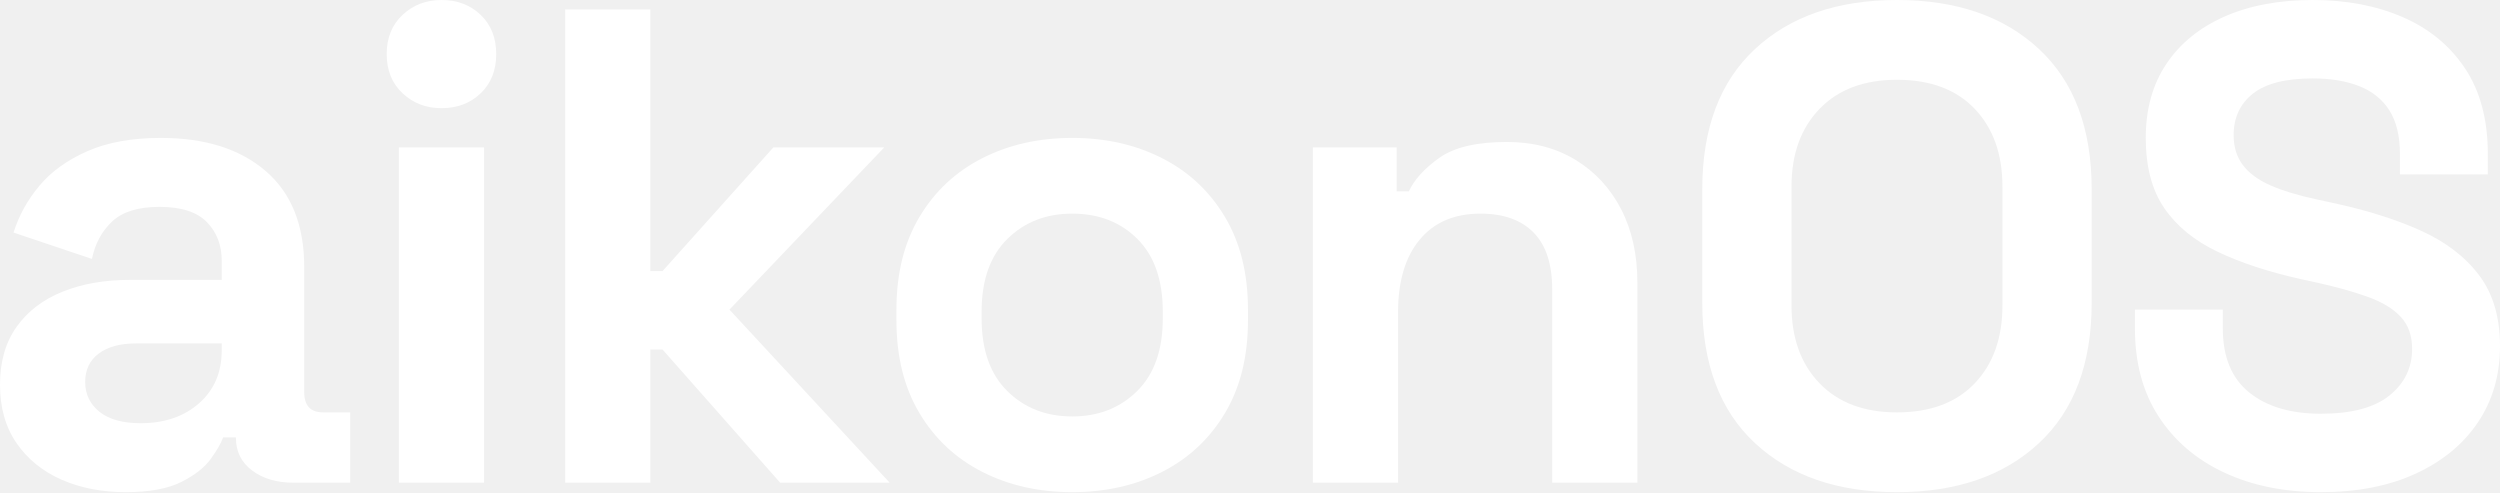
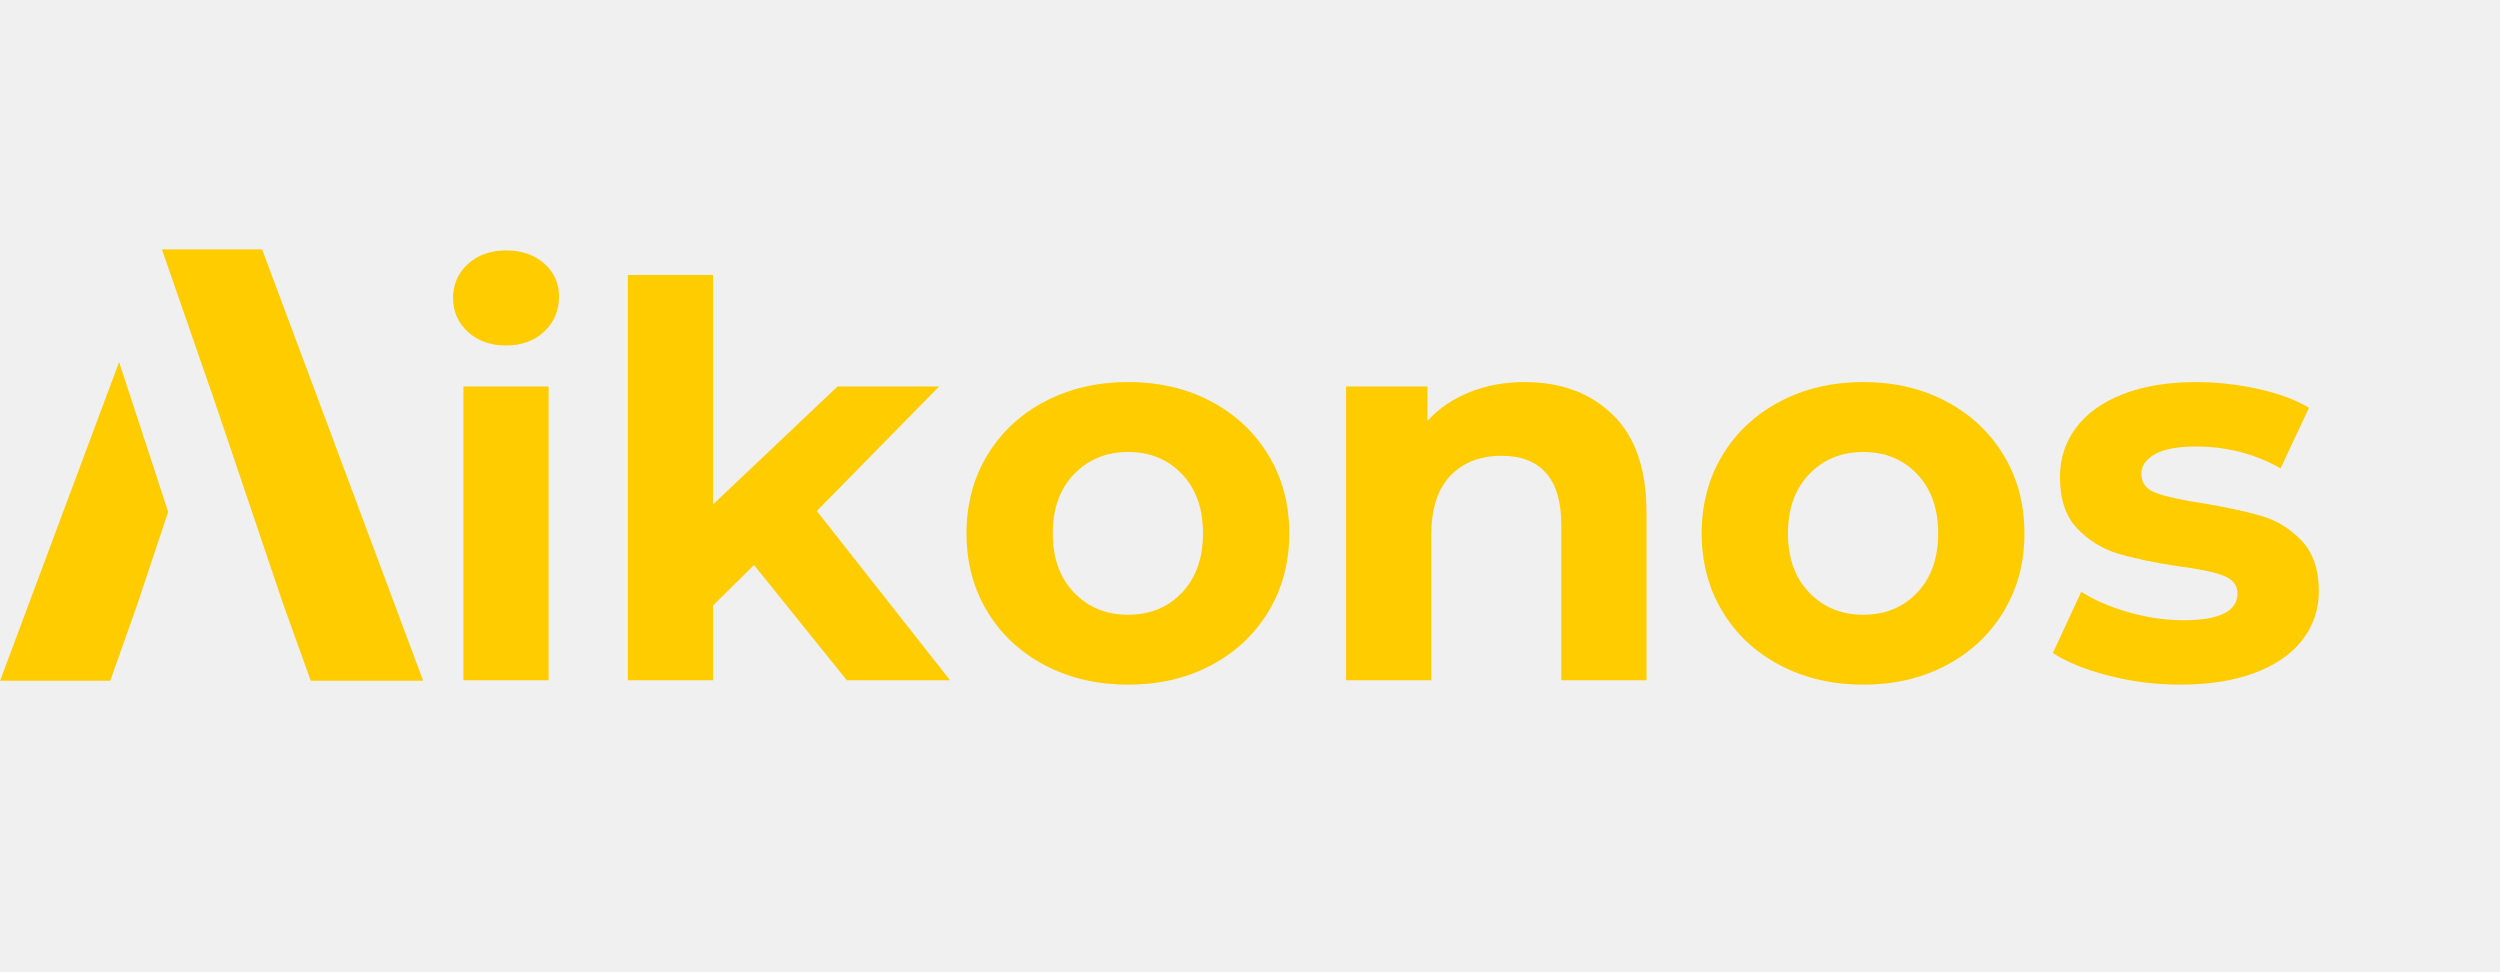
- <svg xmlns="http://www.w3.org/2000/svg" viewBox="0 0 3698 728" role="img" aria-label="aikonOS">
-   <g fill="#ffffff" transform="translate(0,714) scale(1,-1)">
-     <path transform="translate(-38,0)" d="M224 -14Q171 -14 129.0 4.5Q87 23 62.5 58.5Q38 94 38 145Q38 196 62.5 230.5Q87 265 130.5 282.5Q174 300 230 300H366V328Q366 363 344.0 385.5Q322 408 274 408Q227 408 204.0 386.5Q181 365 174 331L58 370Q70 408 96.5 439.5Q123 471 167.5 490.5Q212 510 276 510Q374 510 431.0 461.0Q488 412 488 319V134Q488 104 516 104H556V0H472Q435 0 411.0 18.0Q387 36 387 66V67H368Q364 55 350.0 35.5Q336 16 306.0 1.0Q276 -14 224 -14ZM246 88Q299 88 332.5 117.5Q366 147 366 196V206H239Q204 206 184.0 191.0Q164 176 164 149Q164 122 185.0 105.0Q206 88 246 88Z" />
-     <path transform="translate(520,0)" d="M70 0V496H196V0ZM133 554Q99 554 75.5 576.0Q52 598 52 634Q52 670 75.5 692.0Q99 714 133 714Q168 714 191.0 692.0Q214 670 214 634Q214 598 191.0 576.0Q168 554 133 554Z" />
-     <path transform="translate(766,0)" d="M70 0V700H196V313H214L378 496H542L313 256L550 0H388L214 197H196V0Z" />
-     <path transform="translate(1280,0)" d="M306 -14Q232 -14 173.0 16.0Q114 46 80.0 103.0Q46 160 46 240V256Q46 336 80.0 393.0Q114 450 173.0 480.0Q232 510 306 510Q380 510 439.0 480.0Q498 450 532.0 393.0Q566 336 566 256V240Q566 160 532.0 103.0Q498 46 439.0 16.0Q380 -14 306 -14ZM306 98Q364 98 402.0 135.5Q440 173 440 243V253Q440 323 402.5 360.5Q365 398 306 398Q248 398 210.0 360.5Q172 323 172 253V243Q172 173 210.0 135.5Q248 98 306 98Z" />
-     <path transform="translate(1872,0)" d="M70 0V496H194V431H212Q224 457 257.0 480.5Q290 504 357 504Q415 504 458.5 477.5Q502 451 526.0 404.5Q550 358 550 296V0H424V286Q424 342 396.5 370.0Q369 398 318 398Q260 398 228.0 359.5Q196 321 196 252V0Z" />
-     <path transform="translate(2468,0)" d="M338 -14Q206 -14 128.0 58.5Q50 131 50 266V434Q50 569 128.0 641.5Q206 714 338 714Q470 714 548.0 641.5Q626 569 626 434V266Q626 131 548.0 58.5Q470 -14 338 -14ZM338 104Q412 104 453.0 147.0Q494 190 494 262V438Q494 510 453.0 553.0Q412 596 338 596Q265 596 223.5 553.0Q182 510 182 438V262Q182 190 223.5 147.0Q265 104 338 104Z" />
-     <path transform="translate(3124,0)" d="M309 -14Q228 -14 166.0 15.0Q104 44 69.0 98.0Q34 152 34 228V256H164V228Q164 165 203.0 133.5Q242 102 309 102Q377 102 410.5 129.0Q444 156 444 198Q444 227 427.5 245.0Q411 263 379.5 274.5Q348 286 303 296L280 301Q208 317 156.5 341.5Q105 366 77.5 406.0Q50 446 50 510Q50 574 80.5 619.5Q111 665 166.5 689.5Q222 714 297 714Q372 714 430.5 688.5Q489 663 522.5 612.5Q556 562 556 486V456H426V486Q426 526 410.5 550.5Q395 575 366.0 586.5Q337 598 297 598Q237 598 208.5 575.5Q180 553 180 514Q180 488 193.5 470.0Q207 452 234.0 440.0Q261 428 303 419L326 414Q401 398 456.5 373.0Q512 348 543.0 307.0Q574 266 574 202Q574 138 541.5 89.5Q509 41 449.5 13.5Q390 -14 309 -14Z" />
+ <svg xmlns="http://www.w3.org/2000/svg" width="1709" zoomAndPan="magnify" viewBox="0 0 1281.75 498" height="664" preserveAspectRatio="xMidYMid meet" version="1.0">
+   <defs>
+     <g />
+     <clipPath id="9fdc86fb36">
+       <path d="M 217 0.555 L 1196.406 0.555 L 1196.406 342.488 L 217 342.488 Z M 217 0.555 " clip-rule="nonzero" />
+     </clipPath>
+     <clipPath id="eb4f918e8c">
+       <rect x="0" width="980" y="0" height="343" />
+     </clipPath>
+     <clipPath id="322c9ba7fd">
+       <path d="M 0 50.863 L 217 50.863 L 217 271.816 L 0 271.816 Z M 0 50.863 " clip-rule="nonzero" />
+     </clipPath>
+     <clipPath id="7fb079e3ca">
+       <rect x="0" width="1197" y="0" height="343" />
+     </clipPath>
+   </defs>
+   <g transform="matrix(1, 0, 0, 1, 0, 77)">
+     <g clip-path="url(#7fb079e3ca)">
+       <g clip-path="url(#9fdc86fb36)">
+         <g transform="matrix(1, 0, 0, 1, 217, -0.000000000000127898)">
+           <g clip-path="url(#eb4f918e8c)">
+             <g fill="#ffcc00" fill-opacity="1">
+               <g transform="translate(0.441525, 271.7828)">
+                 <g>
+                   <path d="M 20.156 -150.656 L 63.844 -150.656 L 63.844 0 L 20.156 0 Z M 42 -171.656 C 33.977 -171.656 27.445 -173.988 22.406 -178.656 C 17.363 -183.32 14.844 -189.109 14.844 -196.016 C 14.844 -202.93 17.363 -208.723 22.406 -213.391 C 27.445 -218.055 33.977 -220.391 42 -220.391 C 50.031 -220.391 56.566 -218.145 61.609 -213.656 C 66.648 -209.176 69.172 -203.578 69.172 -196.859 C 69.172 -189.578 66.648 -183.555 61.609 -178.797 C 56.566 -174.035 50.031 -171.656 42 -171.656 Z M 42 -171.656 " />
+                 </g>
+               </g>
+             </g>
+             <g fill="#ffcc00" fill-opacity="1">
+               <g transform="translate(84.73207, 271.7828)">
+                 <g>
+                   <path d="M 84.844 -59.094 L 63.844 -38.359 L 63.844 0 L 20.156 0 L 20.156 -207.781 L 63.844 -207.781 L 63.844 -90.172 L 127.688 -150.656 L 179.781 -150.656 L 117.047 -86.812 L 185.375 0 L 132.453 0 Z M 84.844 -59.094 " />
+                 </g>
+               </g>
+             </g>
+             <g fill="#ffcc00" fill-opacity="1">
+               <g transform="translate(269.5552, 271.7828)">
+                 <g>
+                   <path d="M 91.844 2.234 C 75.977 2.234 61.742 -1.078 49.141 -7.703 C 36.547 -14.328 26.703 -23.52 19.609 -35.281 C 12.516 -47.039 8.969 -60.391 8.969 -75.328 C 8.969 -90.266 12.516 -103.613 19.609 -115.375 C 26.703 -127.133 36.547 -136.328 49.141 -142.953 C 61.742 -149.578 75.977 -152.891 91.844 -152.891 C 107.719 -152.891 121.906 -149.578 134.406 -142.953 C 146.914 -136.328 156.719 -127.133 163.812 -115.375 C 170.906 -103.613 174.453 -90.266 174.453 -75.328 C 174.453 -60.391 170.906 -47.039 163.812 -35.281 C 156.719 -23.52 146.914 -14.328 134.406 -7.703 C 121.906 -1.078 107.719 2.234 91.844 2.234 Z M 91.844 -33.609 C 103.051 -33.609 112.25 -37.383 119.438 -44.938 C 126.625 -52.5 130.219 -62.629 130.219 -75.328 C 130.219 -88.023 126.625 -98.148 119.438 -105.703 C 112.25 -113.266 103.051 -117.047 91.844 -117.047 C 80.645 -117.047 71.406 -113.266 64.125 -105.703 C 56.844 -98.148 53.203 -88.023 53.203 -75.328 C 53.203 -62.629 56.844 -52.5 64.125 -44.938 C 71.406 -37.383 80.645 -33.609 91.844 -33.609 Z M 91.844 -33.609 " />
+                 </g>
+               </g>
+             </g>
+             <g fill="#ffcc00" fill-opacity="1">
+               <g transform="translate(452.9782, 271.7828)">
+                 <g>
+                   <path d="M 111.734 -152.891 C 130.398 -152.891 145.473 -147.289 156.953 -136.094 C 168.43 -124.895 174.172 -108.281 174.172 -86.25 L 174.172 0 L 130.5 0 L 130.5 -79.531 C 130.5 -91.477 127.883 -100.391 122.656 -106.266 C 117.426 -112.148 109.863 -115.094 99.969 -115.094 C 88.957 -115.094 80.18 -111.688 73.641 -104.875 C 67.109 -98.062 63.844 -87.93 63.844 -74.484 L 63.844 0 L 20.156 0 L 20.156 -150.656 L 61.891 -150.656 L 61.891 -133.016 C 67.672 -139.359 74.852 -144.254 83.438 -147.703 C 92.031 -151.16 101.461 -152.891 111.734 -152.891 Z M 111.734 -152.891 " />
+                 </g>
+               </g>
+             </g>
+             <g fill="#ffcc00" fill-opacity="1">
+               <g transform="translate(646.4825, 271.7828)">
+                 <g>
+                   <path d="M 91.844 2.234 C 75.977 2.234 61.742 -1.078 49.141 -7.703 C 36.547 -14.328 26.703 -23.52 19.609 -35.281 C 12.516 -47.039 8.969 -60.391 8.969 -75.328 C 8.969 -90.266 12.516 -103.613 19.609 -115.375 C 26.703 -127.133 36.547 -136.328 49.141 -142.953 C 61.742 -149.578 75.977 -152.891 91.844 -152.891 C 107.719 -152.891 121.906 -149.578 134.406 -142.953 C 146.914 -136.328 156.719 -127.133 163.812 -115.375 C 170.906 -103.613 174.453 -90.266 174.453 -75.328 C 174.453 -60.391 170.906 -47.039 163.812 -35.281 C 156.719 -23.52 146.914 -14.328 134.406 -7.703 C 121.906 -1.078 107.719 2.234 91.844 2.234 Z M 91.844 -33.609 C 103.051 -33.609 112.25 -37.383 119.438 -44.938 C 126.625 -52.5 130.219 -62.629 130.219 -75.328 C 130.219 -88.023 126.625 -98.148 119.438 -105.703 C 112.25 -113.266 103.051 -117.047 91.844 -117.047 C 80.645 -117.047 71.406 -113.266 64.125 -105.703 C 56.844 -98.148 53.203 -88.023 53.203 -75.328 C 53.203 -62.629 56.844 -52.5 64.125 -44.938 C 71.406 -37.383 80.645 -33.609 91.844 -33.609 Z M 91.844 -33.609 " />
+                 </g>
+               </g>
+             </g>
+             <g fill="#ffcc00" fill-opacity="1">
+               <g transform="translate(829.9054, 271.7828)">
+                 <g>
+                   <path d="M 70.844 2.234 C 58.332 2.234 46.102 0.695 34.156 -2.375 C 22.207 -5.457 12.688 -9.332 5.594 -14 L 20.156 -45.359 C 26.883 -41.066 35.008 -37.566 44.531 -34.859 C 54.051 -32.148 63.383 -30.797 72.531 -30.797 C 91.008 -30.797 100.25 -35.375 100.25 -44.531 C 100.25 -48.82 97.727 -51.898 92.688 -53.766 C 87.645 -55.629 79.898 -57.219 69.453 -58.531 C 57.129 -60.395 46.953 -62.539 38.922 -64.969 C 30.898 -67.395 23.945 -71.688 18.062 -77.844 C 12.176 -84.008 9.234 -92.785 9.234 -104.172 C 9.234 -113.691 11.988 -122.141 17.5 -129.516 C 23.008 -136.891 31.035 -142.629 41.578 -146.734 C 52.129 -150.836 64.594 -152.891 78.969 -152.891 C 89.613 -152.891 100.207 -151.723 110.75 -149.391 C 121.301 -147.055 130.031 -143.836 136.938 -139.734 L 122.375 -108.656 C 109.113 -116.125 94.645 -119.859 78.969 -119.859 C 69.633 -119.859 62.633 -118.551 57.969 -115.938 C 53.301 -113.32 50.969 -109.961 50.969 -105.859 C 50.969 -101.18 53.488 -97.91 58.531 -96.047 C 63.57 -94.18 71.598 -92.41 82.609 -90.734 C 94.93 -88.68 105.008 -86.488 112.844 -84.156 C 120.688 -81.82 127.5 -77.57 133.281 -71.406 C 139.07 -65.25 141.969 -56.66 141.969 -45.641 C 141.969 -36.305 139.164 -28 133.562 -20.719 C 127.969 -13.438 119.801 -7.789 109.062 -3.781 C 98.332 0.227 85.594 2.234 70.844 2.234 Z M 70.844 2.234 " />
+                 </g>
+               </g>
+             </g>
+           </g>
+         </g>
+       </g>
+       <g clip-path="url(#322c9ba7fd)">
+         <path fill="#ffcc00" d="M 61.074 108.605 L 0.043 272.012 L 56.559 272.012 L 70.414 232.801 L 86.219 185.441 Z M 134.402 50.867 L 83.016 50.867 L 108.07 123.098 L 108.098 123.008 L 145.207 232.801 L 159.336 272.012 L 216.945 272.012 L 134.402 50.867 " fill-opacity="1" fill-rule="nonzero" />
+       </g>
+     </g>
  </g>
</svg>
